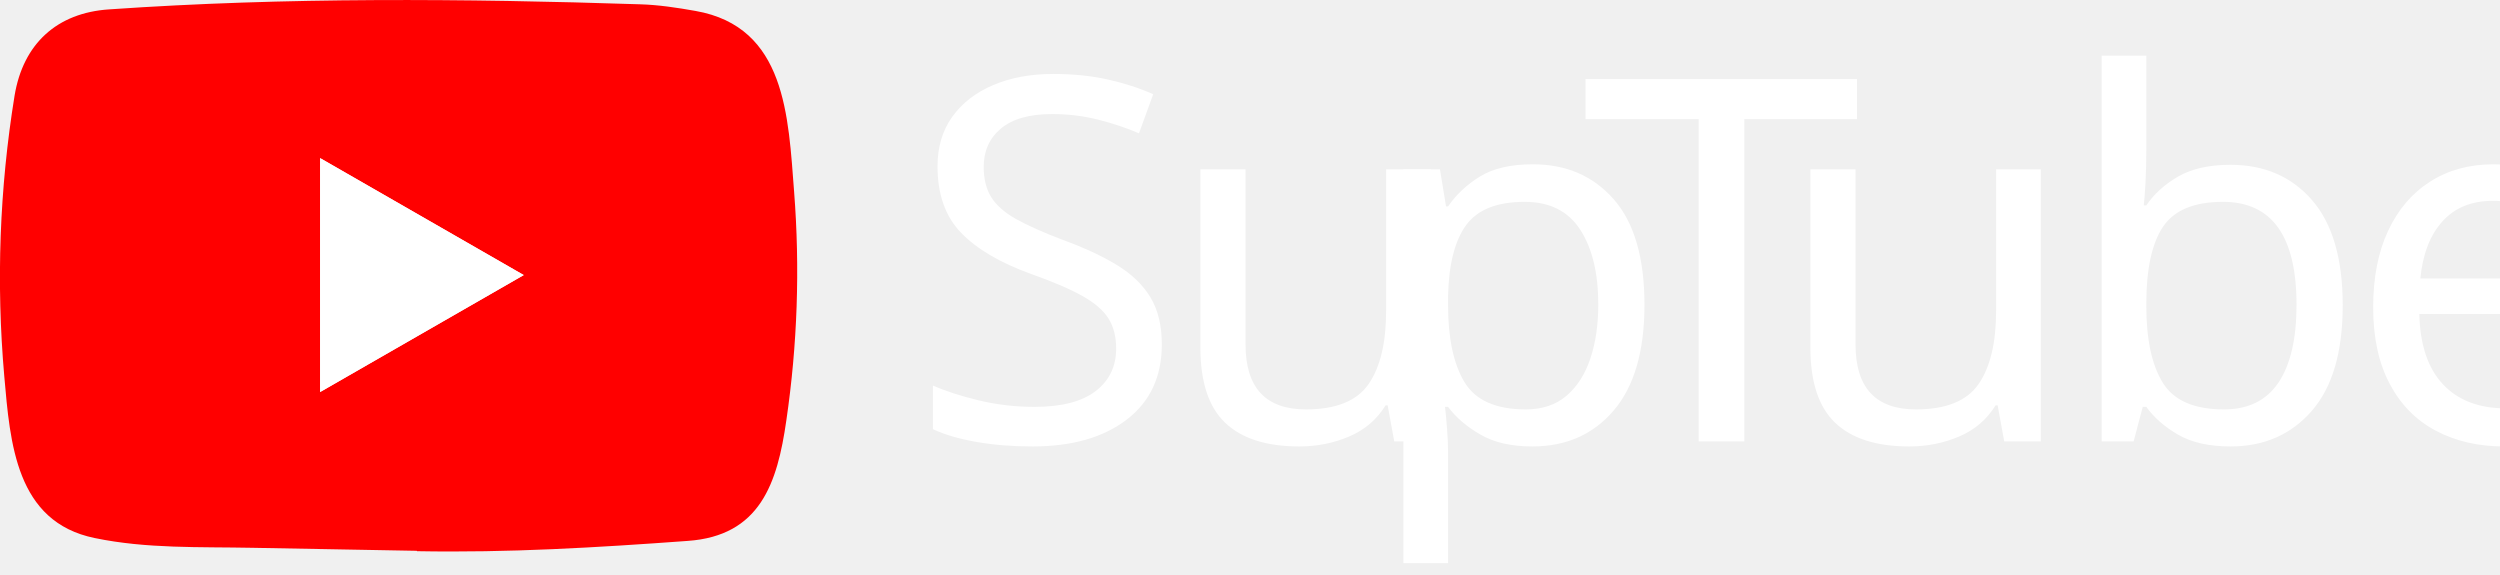
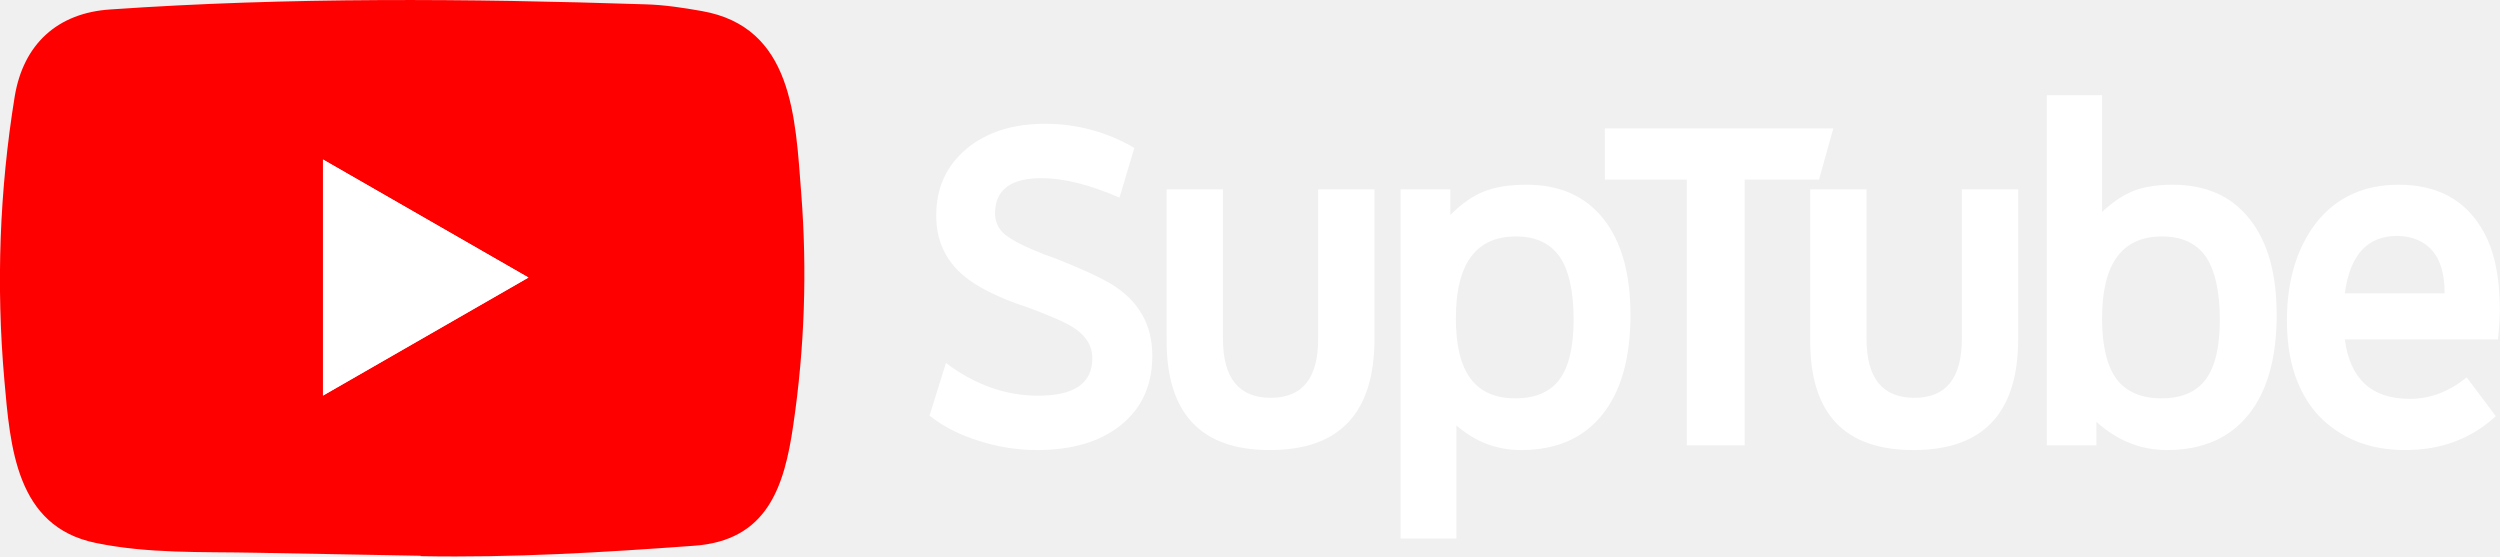
- <svg xmlns="http://www.w3.org/2000/svg" id="Layer_1" data-name="Layer 1" viewBox="0 0 1921.3 441.8">
+ <svg xmlns="http://www.w3.org/2000/svg" id="Layer_1" data-name="Layer 1" viewBox="0 0 1904.2 423.8">
  <defs>
-     <style>.cls-1{fill:red;}.cls-2{font-size:390px;font-family:YouTube-Sans-Medium, YouTube Sans;font-weight:500;letter-spacing:-0.05em;}.cls-2,.cls-5{fill:#fff;}.cls-3{letter-spacing:-0.1em;}.cls-4{letter-spacing:-0.11em;}</style>
+     <style>.cls-1{fill:red;}.cls-2{fill:#fff;}</style>
  </defs>
  <path class="cls-1" d="M319.9,423.3,194.2,421c-40.7-.8-81.5.8-121.4-7.5-60.7-12.4-65-73.2-69.5-124.2A871.3,871.3,0,0,1,11.2,73.5C17.8,33.6,43.8,9.8,84,7.2,219.7-2.2,356.3-1.1,491.7,3.3c14.3.4,28.7,2.6,42.8,5.1,69.6,12.2,71.3,81.1,75.8,139.1a788.5,788.5,0,0,1-6,175.7c-6.9,48.2-20.1,88.6-75.8,92.5-69.8,5.1-138,9.2-208,7.9C320.5,423.3,320.1,423.3,319.9,423.3ZM246,301.3l156.5-89.9L246,121.5Z" transform="translate(0 0)" />
-   <text class="cls-2" transform="translate(697.1 339.2)">Su<tspan class="cls-3" x="348.3" y="0">p</tspan>
-     <tspan class="cls-4" x="517.5" y="0">T</tspan>
-     <tspan x="663.4" y="0">ube</tspan>
-   </text>
-   <polygon class="cls-5" points="246 121.5 402.5 211.4 246 301.3 246 121.5" />
+   <path class="cls-2" d="M720.5,276.5q33.2,24.9,70.2,24.9c27.6,0,41.3-9.5,41.3-28.5,0-10.3-5.8-18.8-17.5-25.3-5.5-3.1-15.9-7.5-31.2-13.3-6.2-2-12-4.1-17.2-6.2-10.4-4.4-18.3-8.4-23.8-12.1q-29.2-18.3-29.2-51.9,0-31.2,22.8-50.5c15.2-12.8,35.2-19.3,59.9-19.3A132.7,132.7,0,0,1,864,112.7l-11.3,37.8c-22.9-9.9-42.6-14.8-59.3-14.8-23.6,0-35.5,8.9-35.5,26.9a20.2,20.2,0,0,0,7.8,16.2q7.8,6.4,29.7,15l8.6,3.1q29.6,11.7,42.5,19.5,31.2,19,31.2,54.6,0,33.2-23.6,52.5c-15.7,12.8-37.1,19.3-64.2,19.3a145.4,145.4,0,0,1-44.6-7.1c-14.7-4.6-27.1-11-37.3-19.1Z" transform="translate(0 0)" />
+   <path class="cls-2" d="M888.6,144.2h42.9V258.1q0,44.8,36.3,44.9t36.2-44.9V144.2h42.9V258.1q0,84.6-79.5,84.7t-78.8-84.7Z" transform="translate(0 0)" />
+   <path class="cls-2" d="M1104.7,163.7c8.5-8.5,17.1-14.5,25.7-17.9s19.4-5.1,32.4-5.1q37.8,0,58.5,26c13.7,17.3,20.6,41.6,20.6,73.1q0,49.5-21.6,76.2c-14.4,17.9-35.1,26.8-61.8,26.8q-27.7,0-49.2-18.8v86.2h-42.5v-266h37.9Zm49.5,139.7c15.3,0,26.6-4.8,33.7-14.5s10.7-24.8,10.7-45.6-3.5-37.5-10.7-47.8-18.3-15.4-33.3-15.4c-30.4,0-45.7,20.8-45.7,62.4S1124,303.4,1154.2,303.4Z" transform="translate(0 0)" />
+   <path class="cls-2" d="M1328.9,136.8V339.2h-44.1V136.8h-62.4v-39h174l-10.9,39Z" transform="translate(0 0)" />
+   <path class="cls-2" d="M1378.8,144.2h42.9V258.1q0,44.8,36.3,44.9t36.3-44.9V144.2h42.9V258.1q0,84.6-79.6,84.7t-78.8-84.7Z" transform="translate(0 0)" />
+   <path class="cls-2" d="M1601.1,161.4c8.1-7.5,16.1-12.9,24-16s17.9-4.7,29.8-4.7q37.9,0,58.5,26c13.8,17.3,20.7,41.6,20.7,73.1q0,49.5-21.6,76.2t-61.9,26.8q-30,0-53.8-21.5v17.9H1559V72.5h42.1Zm45.3,142c15.3,0,26.5-4.8,33.7-14.5s10.7-24.8,10.7-45.6-3.6-37.5-10.7-47.8-18.3-15.4-33.4-15.4q-45.6,0-45.6,62.4c0,20.8,3.7,36.2,10.9,46S1630.8,303.4,1646.4,303.4Z" transform="translate(0 0)" />
+   <path class="cls-2" d="M1902.6,258.5H1786q5.9,45.3,49.5,45.3c15.6,0,30-5.5,43.3-16.4L1901,317q-28.1,25.8-69,25.8t-66.1-26.4q-24-26.2-24-72.3t23-75.3q22.9-28.1,62-28.1,44.1,0,64,34.4,13.2,22.5,13.2,61.2A212,212,0,0,1,1902.6,258.5ZM1786,223.4h76c0-14.3-3-24.9-8.9-32s-15.4-11.7-27.3-11.7C1803.1,179.7,1789.9,194.3,1786,223.4Z" transform="translate(0 0)" />
+   <polygon class="cls-2" points="246 121.5 402.5 211.4 246 301.3 246 121.5" />
</svg>
